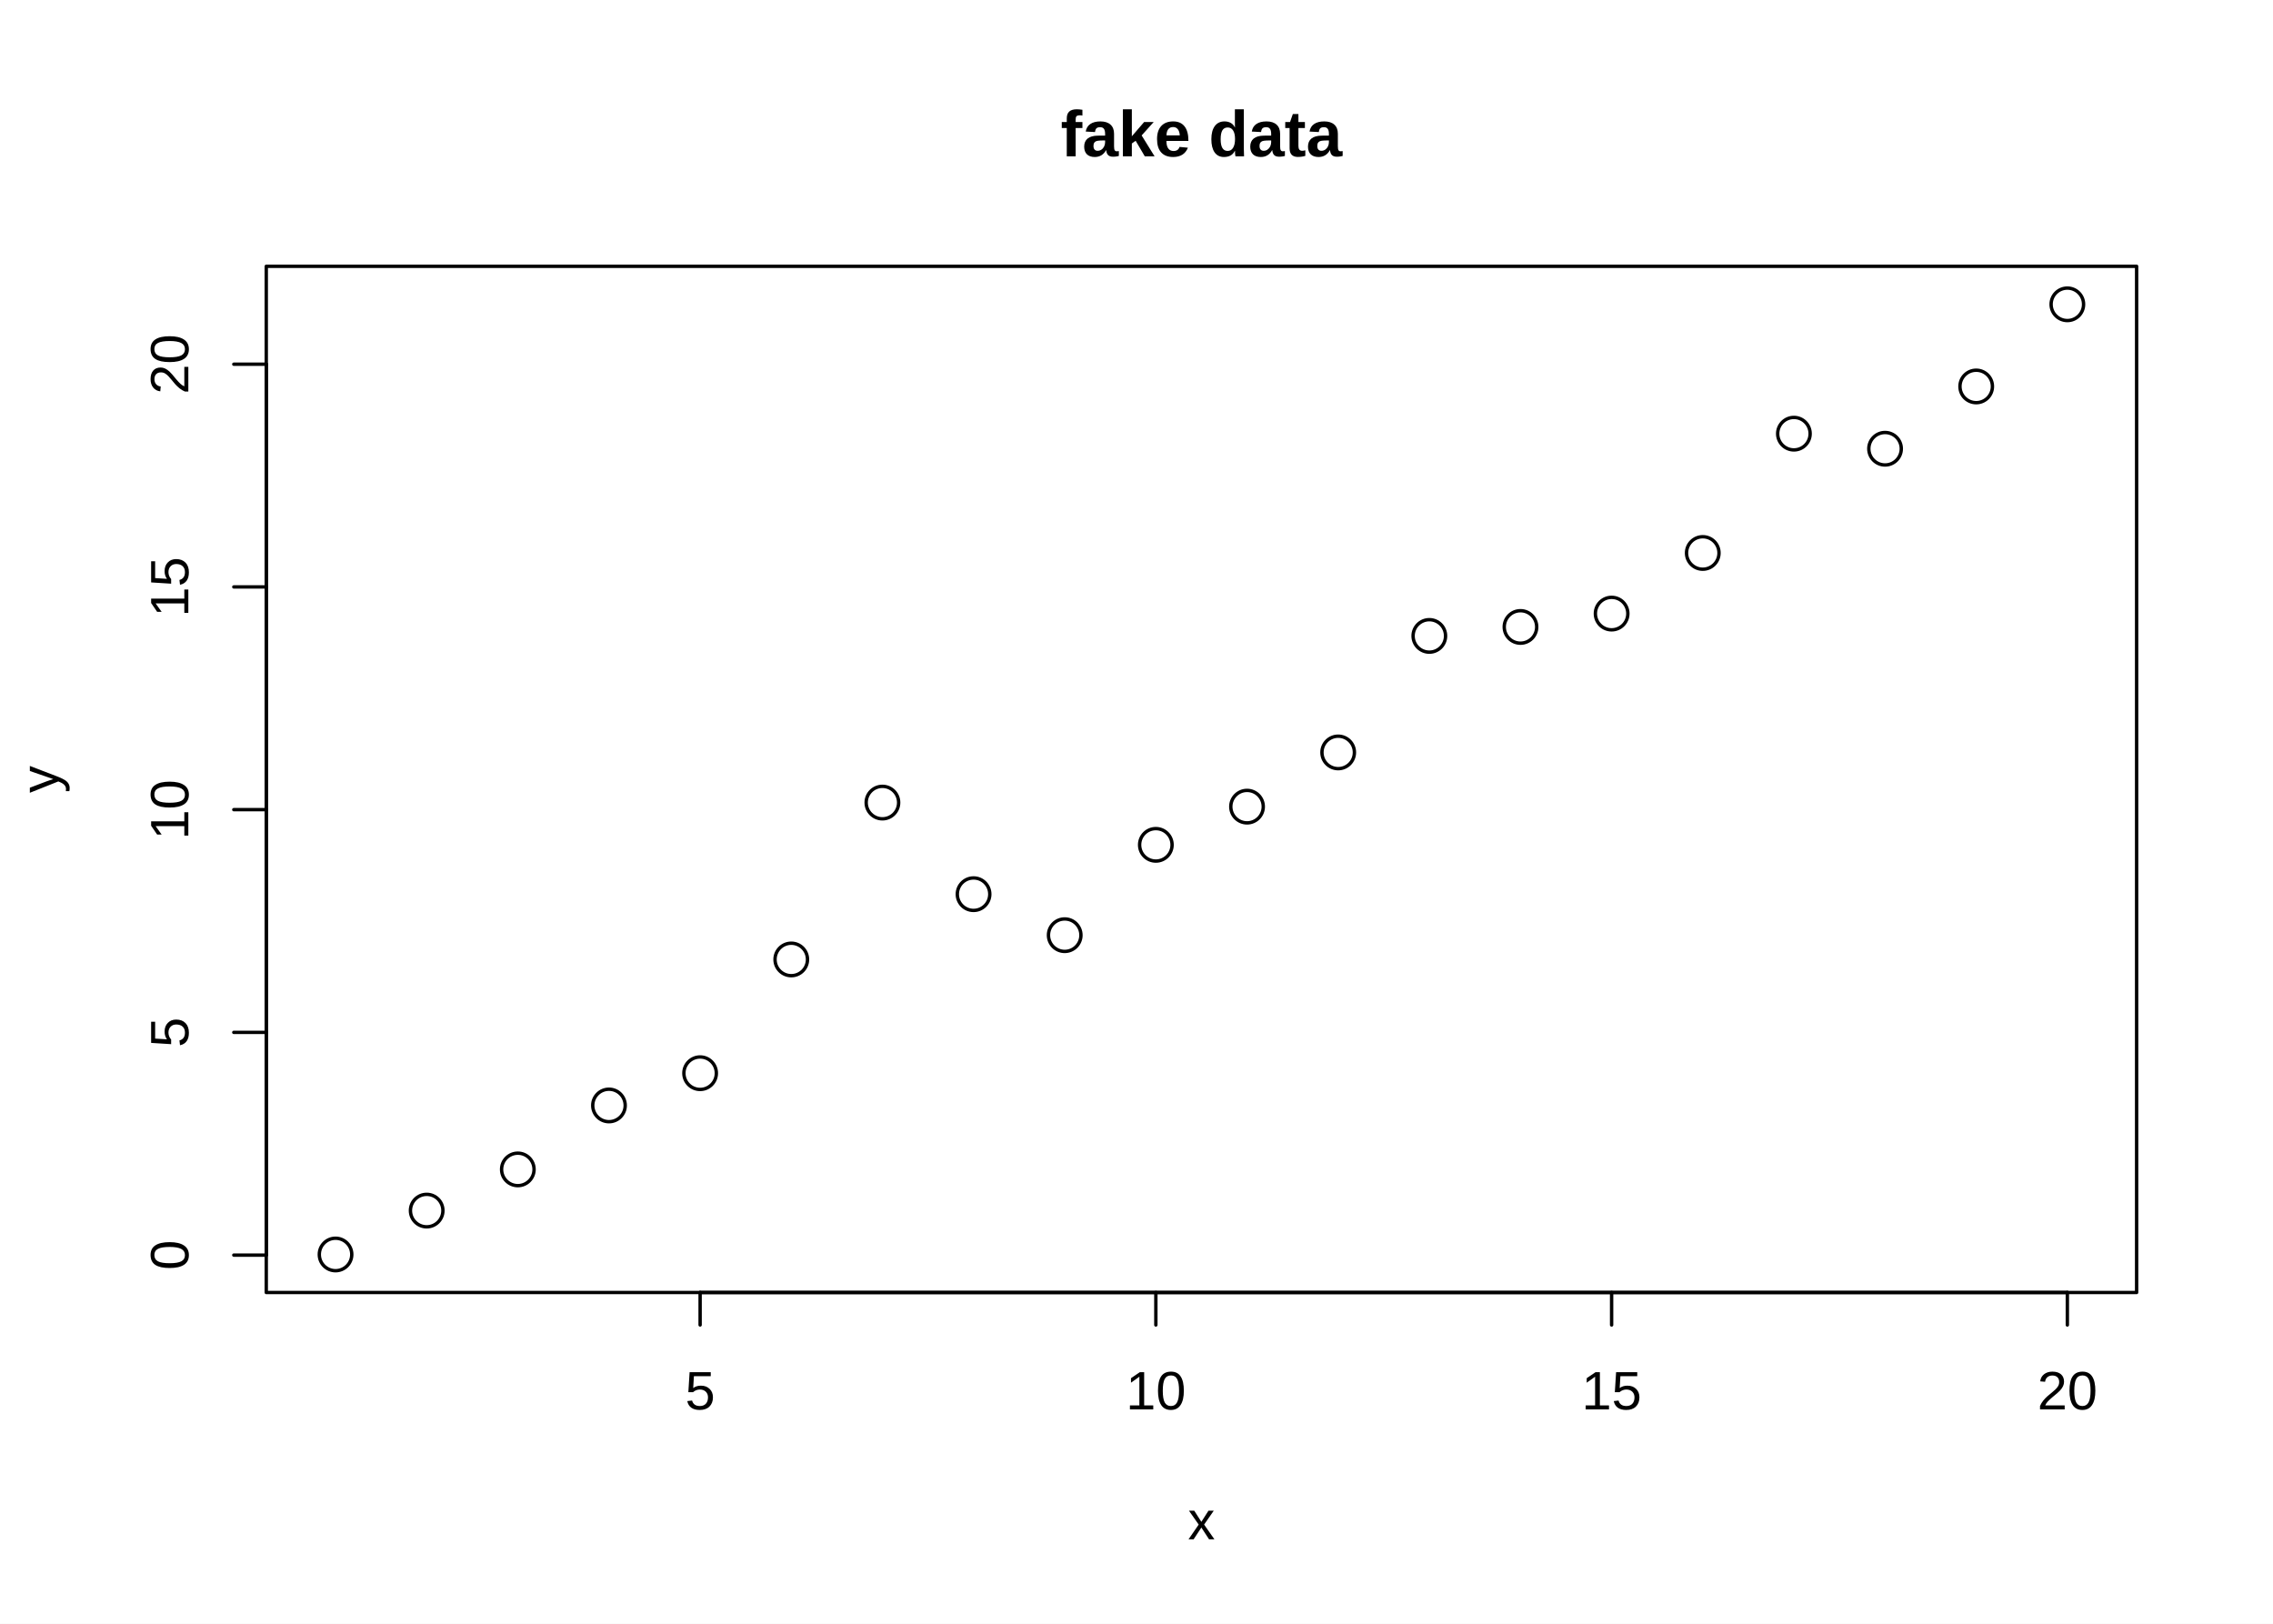
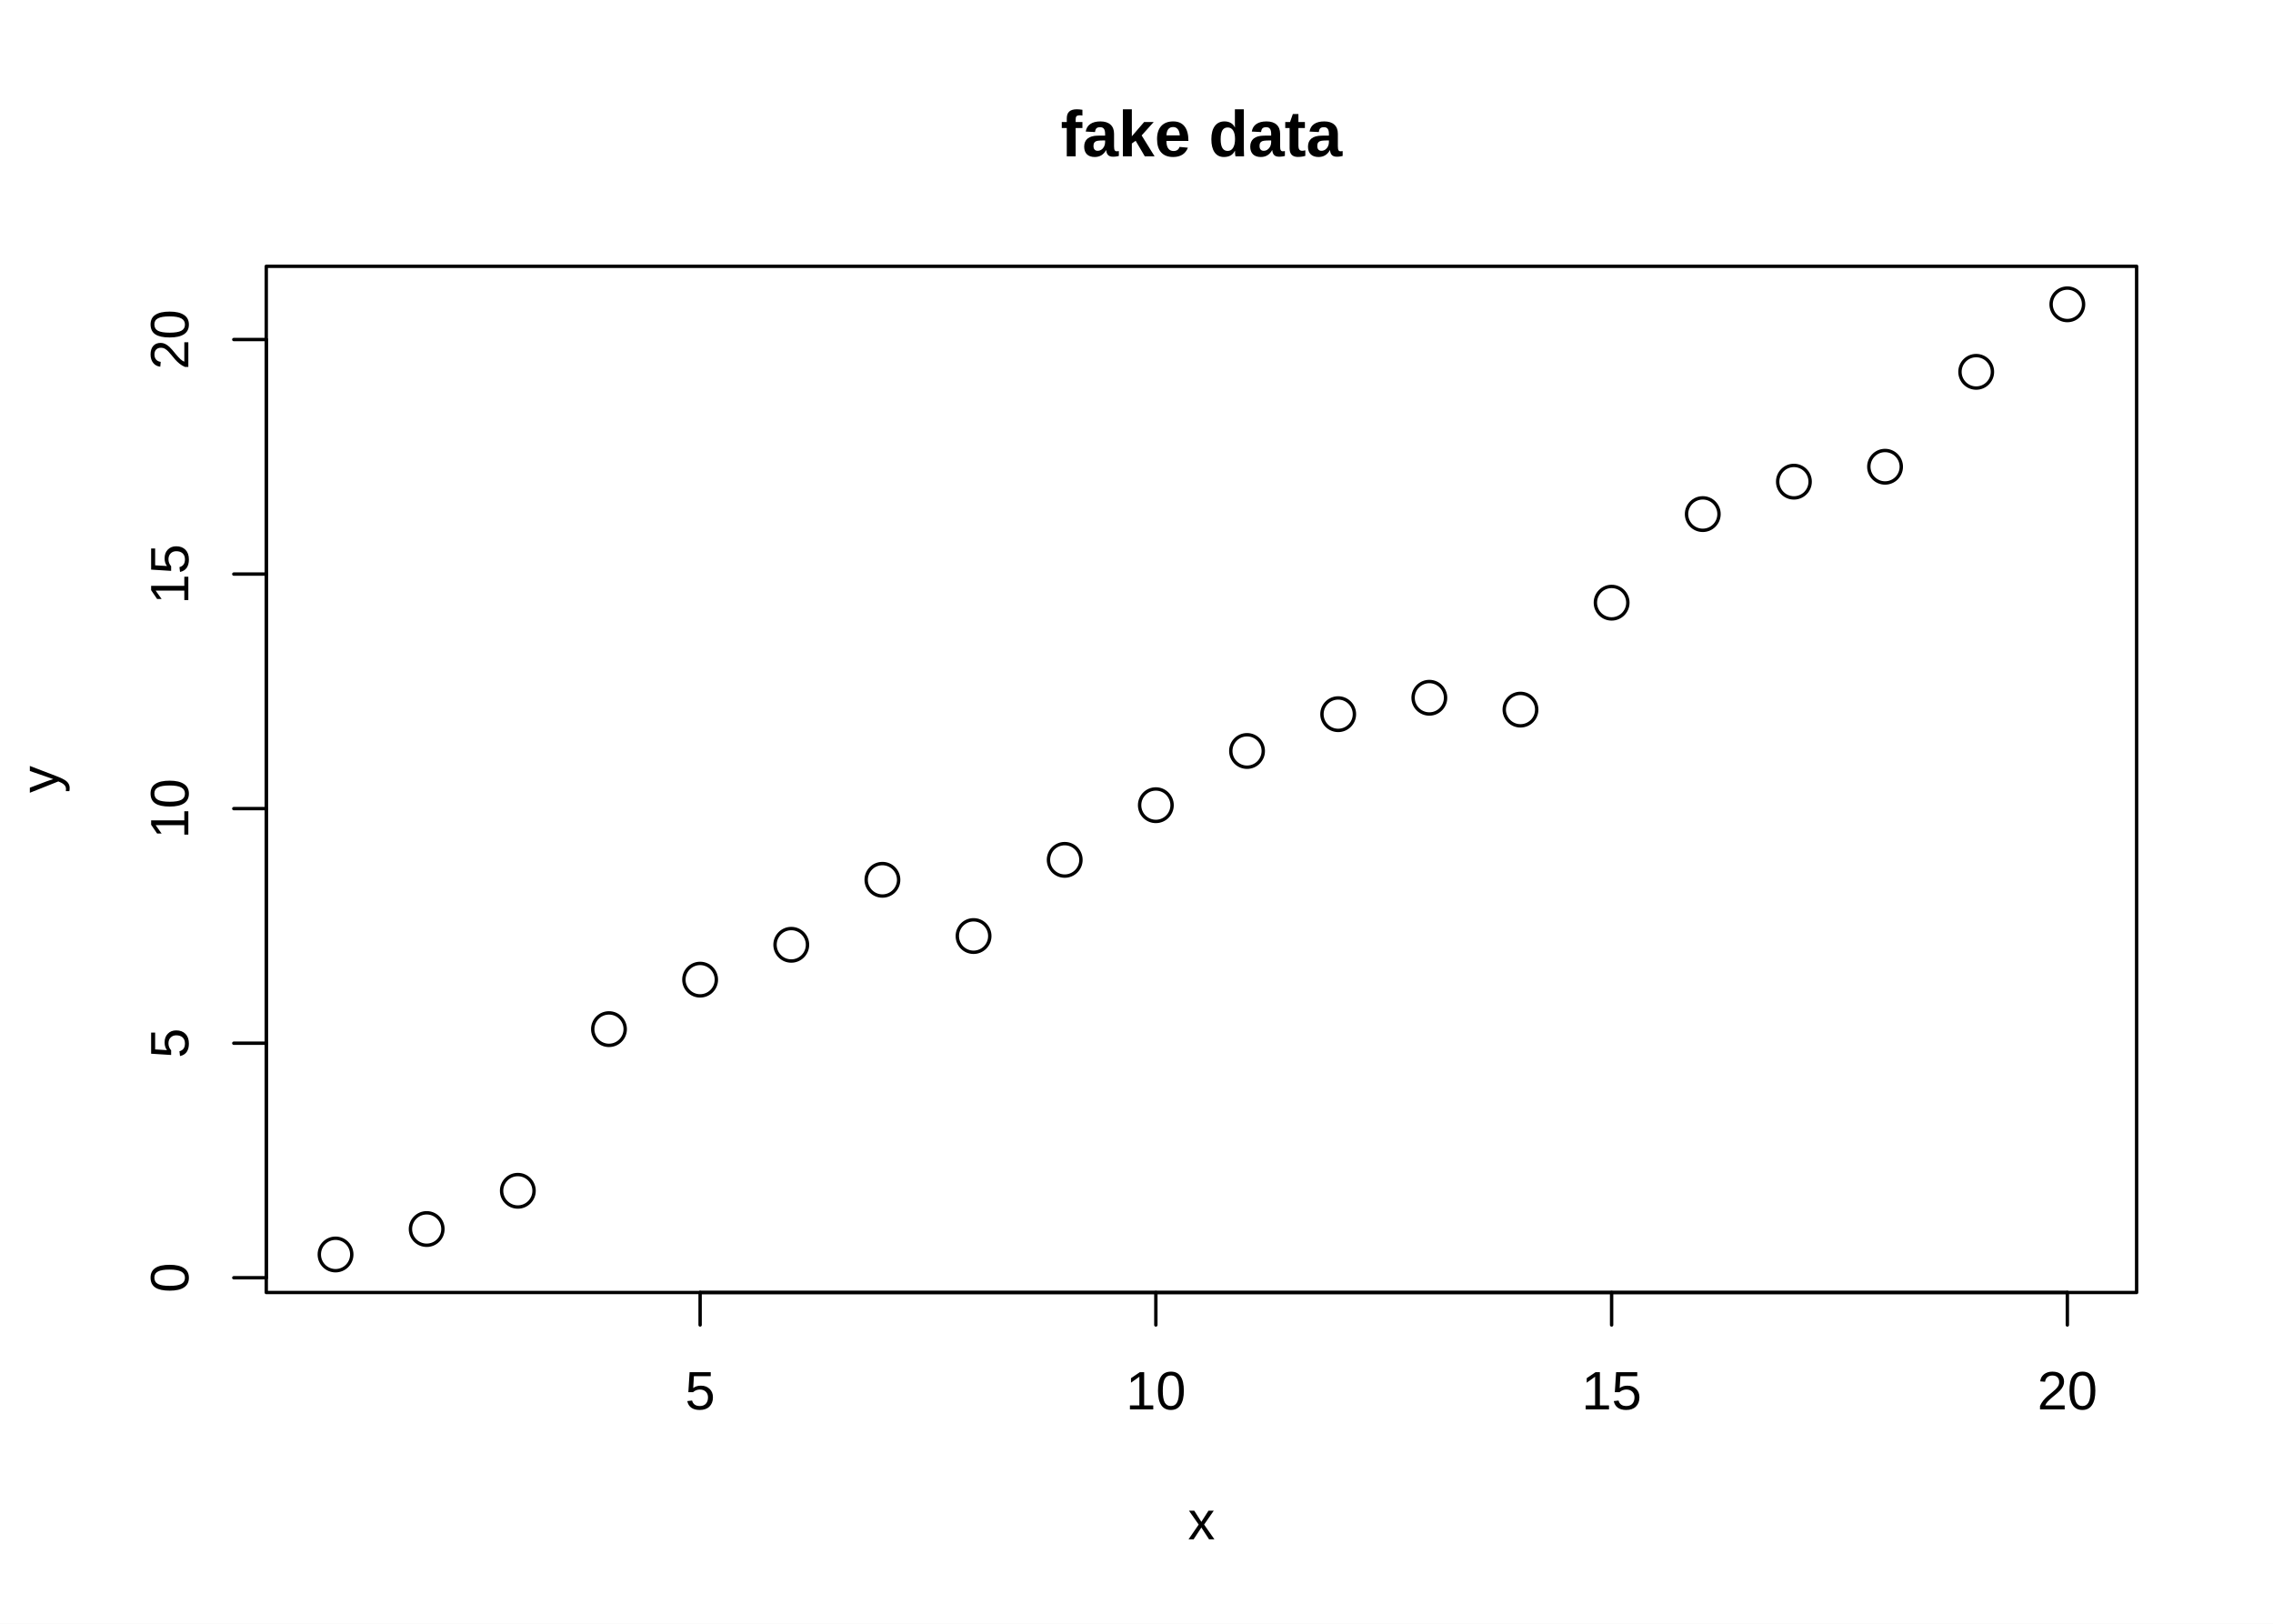
<svg xmlns="http://www.w3.org/2000/svg" viewBox="0 0 504.00 360.00">
  <defs>
    <style type="text/css">
    line, polyline, polygon, path, rect, circle {
      fill: none;
      stroke: #000000;
      stroke-linecap: round;
      stroke-linejoin: round;
      stroke-miterlimit: 10.00;
    }
  </style>
  </defs>
  <rect width="100%" height="100%" style="stroke: none; fill: #FFFFFF;" />
  <defs>
    <clipPath id="cpNTkuMDR8NDczLjc2fDI4Ni41Nnw1OS4wNA==">
      <rect x="59.04" y="59.04" width="414.72" height="227.52" />
    </clipPath>
  </defs>
  <circle cx="74.40" cy="278.13" r="2.70pt" style="stroke-width: 0.75;" clip-path="url(#cpNTkuMDR8NDczLjc2fDI4Ni41Nnw1OS4wNA==)" />
-   <circle cx="94.61" cy="268.40" r="2.70pt" style="stroke-width: 0.75;" clip-path="url(#cpNTkuMDR8NDczLjc2fDI4Ni41Nnw1OS4wNA==)" />
-   <circle cx="114.82" cy="259.27" r="2.70pt" style="stroke-width: 0.75;" clip-path="url(#cpNTkuMDR8NDczLjc2fDI4Ni41Nnw1OS4wNA==)" />
-   <circle cx="135.03" cy="245.09" r="2.70pt" style="stroke-width: 0.75;" clip-path="url(#cpNTkuMDR8NDczLjc2fDI4Ni41Nnw1OS4wNA==)" />
-   <circle cx="155.24" cy="237.94" r="2.70pt" style="stroke-width: 0.75;" clip-path="url(#cpNTkuMDR8NDczLjc2fDI4Ni41Nnw1OS4wNA==)" />
-   <circle cx="175.45" cy="212.72" r="2.70pt" style="stroke-width: 0.75;" clip-path="url(#cpNTkuMDR8NDczLjc2fDI4Ni41Nnw1OS4wNA==)" />
-   <circle cx="195.66" cy="177.94" r="2.70pt" style="stroke-width: 0.75;" clip-path="url(#cpNTkuMDR8NDczLjc2fDI4Ni41Nnw1OS4wNA==)" />
-   <circle cx="215.87" cy="198.25" r="2.70pt" style="stroke-width: 0.75;" clip-path="url(#cpNTkuMDR8NDczLjc2fDI4Ni41Nnw1OS4wNA==)" />
-   <circle cx="236.08" cy="207.34" r="2.70pt" style="stroke-width: 0.75;" clip-path="url(#cpNTkuMDR8NDczLjc2fDI4Ni41Nnw1OS4wNA==)" />
-   <circle cx="256.29" cy="187.31" r="2.70pt" style="stroke-width: 0.75;" clip-path="url(#cpNTkuMDR8NDczLjc2fDI4Ni41Nnw1OS4wNA==)" />
-   <circle cx="276.51" cy="178.84" r="2.70pt" style="stroke-width: 0.75;" clip-path="url(#cpNTkuMDR8NDczLjc2fDI4Ni41Nnw1OS4wNA==)" />
-   <circle cx="296.72" cy="166.82" r="2.70pt" style="stroke-width: 0.75;" clip-path="url(#cpNTkuMDR8NDczLjc2fDI4Ni41Nnw1OS4wNA==)" />
-   <circle cx="316.93" cy="140.99" r="2.70pt" style="stroke-width: 0.75;" clip-path="url(#cpNTkuMDR8NDczLjc2fDI4Ni41Nnw1OS4wNA==)" />
-   <circle cx="337.14" cy="139.00" r="2.70pt" style="stroke-width: 0.75;" clip-path="url(#cpNTkuMDR8NDczLjc2fDI4Ni41Nnw1OS4wNA==)" />
-   <circle cx="357.35" cy="136.04" r="2.70pt" style="stroke-width: 0.75;" clip-path="url(#cpNTkuMDR8NDczLjc2fDI4Ni41Nnw1OS4wNA==)" />
-   <circle cx="377.56" cy="122.60" r="2.70pt" style="stroke-width: 0.75;" clip-path="url(#cpNTkuMDR8NDczLjc2fDI4Ni41Nnw1OS4wNA==)" />
-   <circle cx="397.77" cy="96.15" r="2.70pt" style="stroke-width: 0.75;" clip-path="url(#cpNTkuMDR8NDczLjc2fDI4Ni41Nnw1OS4wNA==)" />
-   <circle cx="417.98" cy="99.49" r="2.70pt" style="stroke-width: 0.75;" clip-path="url(#cpNTkuMDR8NDczLjc2fDI4Ni41Nnw1OS4wNA==)" />
-   <circle cx="438.19" cy="85.68" r="2.70pt" style="stroke-width: 0.75;" clip-path="url(#cpNTkuMDR8NDczLjc2fDI4Ni41Nnw1OS4wNA==)" />
+   <circle cx="94.61" cy="272.49" r="2.70pt" style="stroke-width: 0.75;" clip-path="url(#cpNTkuMDR8NDczLjc2fDI4Ni41Nnw1OS4wNA==)" />
+   <circle cx="114.82" cy="264.01" r="2.70pt" style="stroke-width: 0.75;" clip-path="url(#cpNTkuMDR8NDczLjc2fDI4Ni41Nnw1OS4wNA==)" />
+   <circle cx="135.03" cy="228.17" r="2.70pt" style="stroke-width: 0.75;" clip-path="url(#cpNTkuMDR8NDczLjc2fDI4Ni41Nnw1OS4wNA==)" />
+   <circle cx="155.24" cy="217.20" r="2.70pt" style="stroke-width: 0.75;" clip-path="url(#cpNTkuMDR8NDczLjc2fDI4Ni41Nnw1OS4wNA==)" />
+   <circle cx="175.45" cy="209.47" r="2.70pt" style="stroke-width: 0.75;" clip-path="url(#cpNTkuMDR8NDczLjc2fDI4Ni41Nnw1OS4wNA==)" />
+   <circle cx="195.66" cy="195.06" r="2.70pt" style="stroke-width: 0.75;" clip-path="url(#cpNTkuMDR8NDczLjc2fDI4Ni41Nnw1OS4wNA==)" />
+   <circle cx="215.87" cy="207.53" r="2.70pt" style="stroke-width: 0.75;" clip-path="url(#cpNTkuMDR8NDczLjc2fDI4Ni41Nnw1OS4wNA==)" />
+   <circle cx="236.08" cy="190.64" r="2.70pt" style="stroke-width: 0.75;" clip-path="url(#cpNTkuMDR8NDczLjc2fDI4Ni41Nnw1OS4wNA==)" />
+   <circle cx="256.29" cy="178.52" r="2.70pt" style="stroke-width: 0.75;" clip-path="url(#cpNTkuMDR8NDczLjc2fDI4Ni41Nnw1OS4wNA==)" />
+   <circle cx="276.51" cy="166.50" r="2.70pt" style="stroke-width: 0.75;" clip-path="url(#cpNTkuMDR8NDczLjc2fDI4Ni41Nnw1OS4wNA==)" />
+   <circle cx="296.72" cy="158.34" r="2.70pt" style="stroke-width: 0.75;" clip-path="url(#cpNTkuMDR8NDczLjc2fDI4Ni41Nnw1OS4wNA==)" />
+   <circle cx="316.93" cy="154.70" r="2.70pt" style="stroke-width: 0.75;" clip-path="url(#cpNTkuMDR8NDczLjc2fDI4Ni41Nnw1OS4wNA==)" />
+   <circle cx="337.14" cy="157.33" r="2.70pt" style="stroke-width: 0.75;" clip-path="url(#cpNTkuMDR8NDczLjc2fDI4Ni41Nnw1OS4wNA==)" />
+   <circle cx="357.35" cy="133.62" r="2.70pt" style="stroke-width: 0.75;" clip-path="url(#cpNTkuMDR8NDczLjc2fDI4Ni41Nnw1OS4wNA==)" />
+   <circle cx="377.56" cy="113.98" r="2.70pt" style="stroke-width: 0.75;" clip-path="url(#cpNTkuMDR8NDczLjc2fDI4Ni41Nnw1OS4wNA==)" />
+   <circle cx="397.77" cy="106.79" r="2.70pt" style="stroke-width: 0.75;" clip-path="url(#cpNTkuMDR8NDczLjc2fDI4Ni41Nnw1OS4wNA==)" />
+   <circle cx="417.98" cy="103.48" r="2.70pt" style="stroke-width: 0.75;" clip-path="url(#cpNTkuMDR8NDczLjc2fDI4Ni41Nnw1OS4wNA==)" />
+   <circle cx="438.19" cy="82.44" r="2.70pt" style="stroke-width: 0.75;" clip-path="url(#cpNTkuMDR8NDczLjc2fDI4Ni41Nnw1OS4wNA==)" />
  <circle cx="458.40" cy="67.47" r="2.70pt" style="stroke-width: 0.75;" clip-path="url(#cpNTkuMDR8NDczLjc2fDI4Ni41Nnw1OS4wNA==)" />
  <defs>
    <clipPath id="cpMC4wMHw1MDQuMDB8MzYwLjAwfDAuMDA=">
      <rect x="0.00" y="0.00" width="504.00" height="360.00" />
    </clipPath>
  </defs>
  <line x1="155.24" y1="286.56" x2="458.40" y2="286.56" style="stroke-width: 0.75;" clip-path="url(#cpMC4wMHw1MDQuMDB8MzYwLjAwfDAuMDA=)" />
  <line x1="155.24" y1="286.56" x2="155.24" y2="293.76" style="stroke-width: 0.75;" clip-path="url(#cpMC4wMHw1MDQuMDB8MzYwLjAwfDAuMDA=)" />
  <line x1="256.29" y1="286.56" x2="256.29" y2="293.76" style="stroke-width: 0.75;" clip-path="url(#cpMC4wMHw1MDQuMDB8MzYwLjAwfDAuMDA=)" />
  <line x1="357.35" y1="286.56" x2="357.35" y2="293.76" style="stroke-width: 0.75;" clip-path="url(#cpMC4wMHw1MDQuMDB8MzYwLjAwfDAuMDA=)" />
  <line x1="458.40" y1="286.56" x2="458.40" y2="293.76" style="stroke-width: 0.75;" clip-path="url(#cpMC4wMHw1MDQuMDB8MzYwLjAwfDAuMDA=)" />
  <g clip-path="url(#cpMC4wMHw1MDQuMDB8MzYwLjAwfDAuMDA=)">
    <text x="151.91" y="312.48" style="font-size: 12.00px; font-family: Arial;" textLength="6.67px" lengthAdjust="spacingAndGlyphs">5</text>
  </g>
  <g clip-path="url(#cpMC4wMHw1MDQuMDB8MzYwLjAwfDAuMDA=)">
    <text x="249.62" y="312.48" style="font-size: 12.00px; font-family: Arial;" textLength="13.35px" lengthAdjust="spacingAndGlyphs">10</text>
  </g>
  <g clip-path="url(#cpMC4wMHw1MDQuMDB8MzYwLjAwfDAuMDA=)">
    <text x="350.67" y="312.48" style="font-size: 12.00px; font-family: Arial;" textLength="13.35px" lengthAdjust="spacingAndGlyphs">15</text>
  </g>
  <g clip-path="url(#cpMC4wMHw1MDQuMDB8MzYwLjAwfDAuMDA=)">
    <text x="451.73" y="312.48" style="font-size: 12.00px; font-family: Arial;" textLength="13.35px" lengthAdjust="spacingAndGlyphs">20</text>
  </g>
-   <line x1="59.04" y1="278.27" x2="59.04" y2="80.75" style="stroke-width: 0.75;" clip-path="url(#cpMC4wMHw1MDQuMDB8MzYwLjAwfDAuMDA=)" />
-   <line x1="59.04" y1="278.27" x2="51.84" y2="278.27" style="stroke-width: 0.75;" clip-path="url(#cpMC4wMHw1MDQuMDB8MzYwLjAwfDAuMDA=)" />
-   <line x1="59.04" y1="228.89" x2="51.84" y2="228.89" style="stroke-width: 0.75;" clip-path="url(#cpMC4wMHw1MDQuMDB8MzYwLjAwfDAuMDA=)" />
-   <line x1="59.04" y1="179.51" x2="51.84" y2="179.51" style="stroke-width: 0.75;" clip-path="url(#cpMC4wMHw1MDQuMDB8MzYwLjAwfDAuMDA=)" />
-   <line x1="59.04" y1="130.13" x2="51.84" y2="130.13" style="stroke-width: 0.75;" clip-path="url(#cpMC4wMHw1MDQuMDB8MzYwLjAwfDAuMDA=)" />
-   <line x1="59.04" y1="80.75" x2="51.84" y2="80.75" style="stroke-width: 0.75;" clip-path="url(#cpMC4wMHw1MDQuMDB8MzYwLjAwfDAuMDA=)" />
+   <line x1="59.04" y1="283.29" x2="59.04" y2="75.28" style="stroke-width: 0.75;" clip-path="url(#cpMC4wMHw1MDQuMDB8MzYwLjAwfDAuMDA=)" />
+   <line x1="59.04" y1="283.29" x2="51.84" y2="283.29" style="stroke-width: 0.75;" clip-path="url(#cpMC4wMHw1MDQuMDB8MzYwLjAwfDAuMDA=)" />
+   <line x1="59.04" y1="231.29" x2="51.84" y2="231.29" style="stroke-width: 0.75;" clip-path="url(#cpMC4wMHw1MDQuMDB8MzYwLjAwfDAuMDA=)" />
+   <line x1="59.04" y1="179.28" x2="51.84" y2="179.28" style="stroke-width: 0.75;" clip-path="url(#cpMC4wMHw1MDQuMDB8MzYwLjAwfDAuMDA=)" />
+   <line x1="59.04" y1="127.28" x2="51.84" y2="127.28" style="stroke-width: 0.75;" clip-path="url(#cpMC4wMHw1MDQuMDB8MzYwLjAwfDAuMDA=)" />
+   <line x1="59.04" y1="75.28" x2="51.84" y2="75.28" style="stroke-width: 0.75;" clip-path="url(#cpMC4wMHw1MDQuMDB8MzYwLjAwfDAuMDA=)" />
  <g clip-path="url(#cpMC4wMHw1MDQuMDB8MzYwLjAwfDAuMDA=)">
-     <text transform="translate(41.76,281.60) rotate(-90)" style="font-size: 12.00px; font-family: Arial;" textLength="6.67px" lengthAdjust="spacingAndGlyphs">0</text>
+     <text transform="translate(41.76,286.62) rotate(-90)" style="font-size: 12.00px; font-family: Arial;" textLength="6.67px" lengthAdjust="spacingAndGlyphs">0</text>
  </g>
  <g clip-path="url(#cpMC4wMHw1MDQuMDB8MzYwLjAwfDAuMDA=)">
-     <text transform="translate(41.76,232.22) rotate(-90)" style="font-size: 12.00px; font-family: Arial;" textLength="6.67px" lengthAdjust="spacingAndGlyphs">5</text>
+     <text transform="translate(41.76,234.62) rotate(-90)" style="font-size: 12.00px; font-family: Arial;" textLength="6.67px" lengthAdjust="spacingAndGlyphs">5</text>
  </g>
  <g clip-path="url(#cpMC4wMHw1MDQuMDB8MzYwLjAwfDAuMDA=)">
-     <text transform="translate(41.76,186.18) rotate(-90)" style="font-size: 12.00px; font-family: Arial;" textLength="13.35px" lengthAdjust="spacingAndGlyphs">10</text>
+     <text transform="translate(41.76,185.96) rotate(-90)" style="font-size: 12.00px; font-family: Arial;" textLength="13.35px" lengthAdjust="spacingAndGlyphs">10</text>
  </g>
  <g clip-path="url(#cpMC4wMHw1MDQuMDB8MzYwLjAwfDAuMDA=)">
-     <text transform="translate(41.76,136.80) rotate(-90)" style="font-size: 12.00px; font-family: Arial;" textLength="13.35px" lengthAdjust="spacingAndGlyphs">15</text>
+     <text transform="translate(41.76,133.96) rotate(-90)" style="font-size: 12.00px; font-family: Arial;" textLength="13.35px" lengthAdjust="spacingAndGlyphs">15</text>
  </g>
  <g clip-path="url(#cpMC4wMHw1MDQuMDB8MzYwLjAwfDAuMDA=)">
-     <text transform="translate(41.76,87.42) rotate(-90)" style="font-size: 12.00px; font-family: Arial;" textLength="13.35px" lengthAdjust="spacingAndGlyphs">20</text>
+     <text transform="translate(41.76,81.96) rotate(-90)" style="font-size: 12.00px; font-family: Arial;" textLength="13.35px" lengthAdjust="spacingAndGlyphs">20</text>
  </g>
  <polyline points="59.04,286.56 473.76,286.56 473.76,59.04 59.04,59.04 59.04,286.56 " style="stroke-width: 0.75;" clip-path="url(#cpMC4wMHw1MDQuMDB8MzYwLjAwfDAuMDA=)" />
  <g clip-path="url(#cpMC4wMHw1MDQuMDB8MzYwLjAwfDAuMDA=)">
    <text x="235.18" y="34.67" style="font-size: 14.40px; font-weight: bold; font-family: Arial;" textLength="62.43px" lengthAdjust="spacingAndGlyphs">fake data</text>
  </g>
  <g clip-path="url(#cpMC4wMHw1MDQuMDB8MzYwLjAwfDAuMDA=)">
    <text x="263.40" y="341.28" style="font-size: 12.00px; font-family: Arial;" textLength="6.00px" lengthAdjust="spacingAndGlyphs">x</text>
  </g>
  <g clip-path="url(#cpMC4wMHw1MDQuMDB8MzYwLjAwfDAuMDA=)">
    <text transform="translate(12.96,175.80) rotate(-90)" style="font-size: 12.00px; font-family: Arial;" textLength="6.00px" lengthAdjust="spacingAndGlyphs">y</text>
  </g>
</svg>
